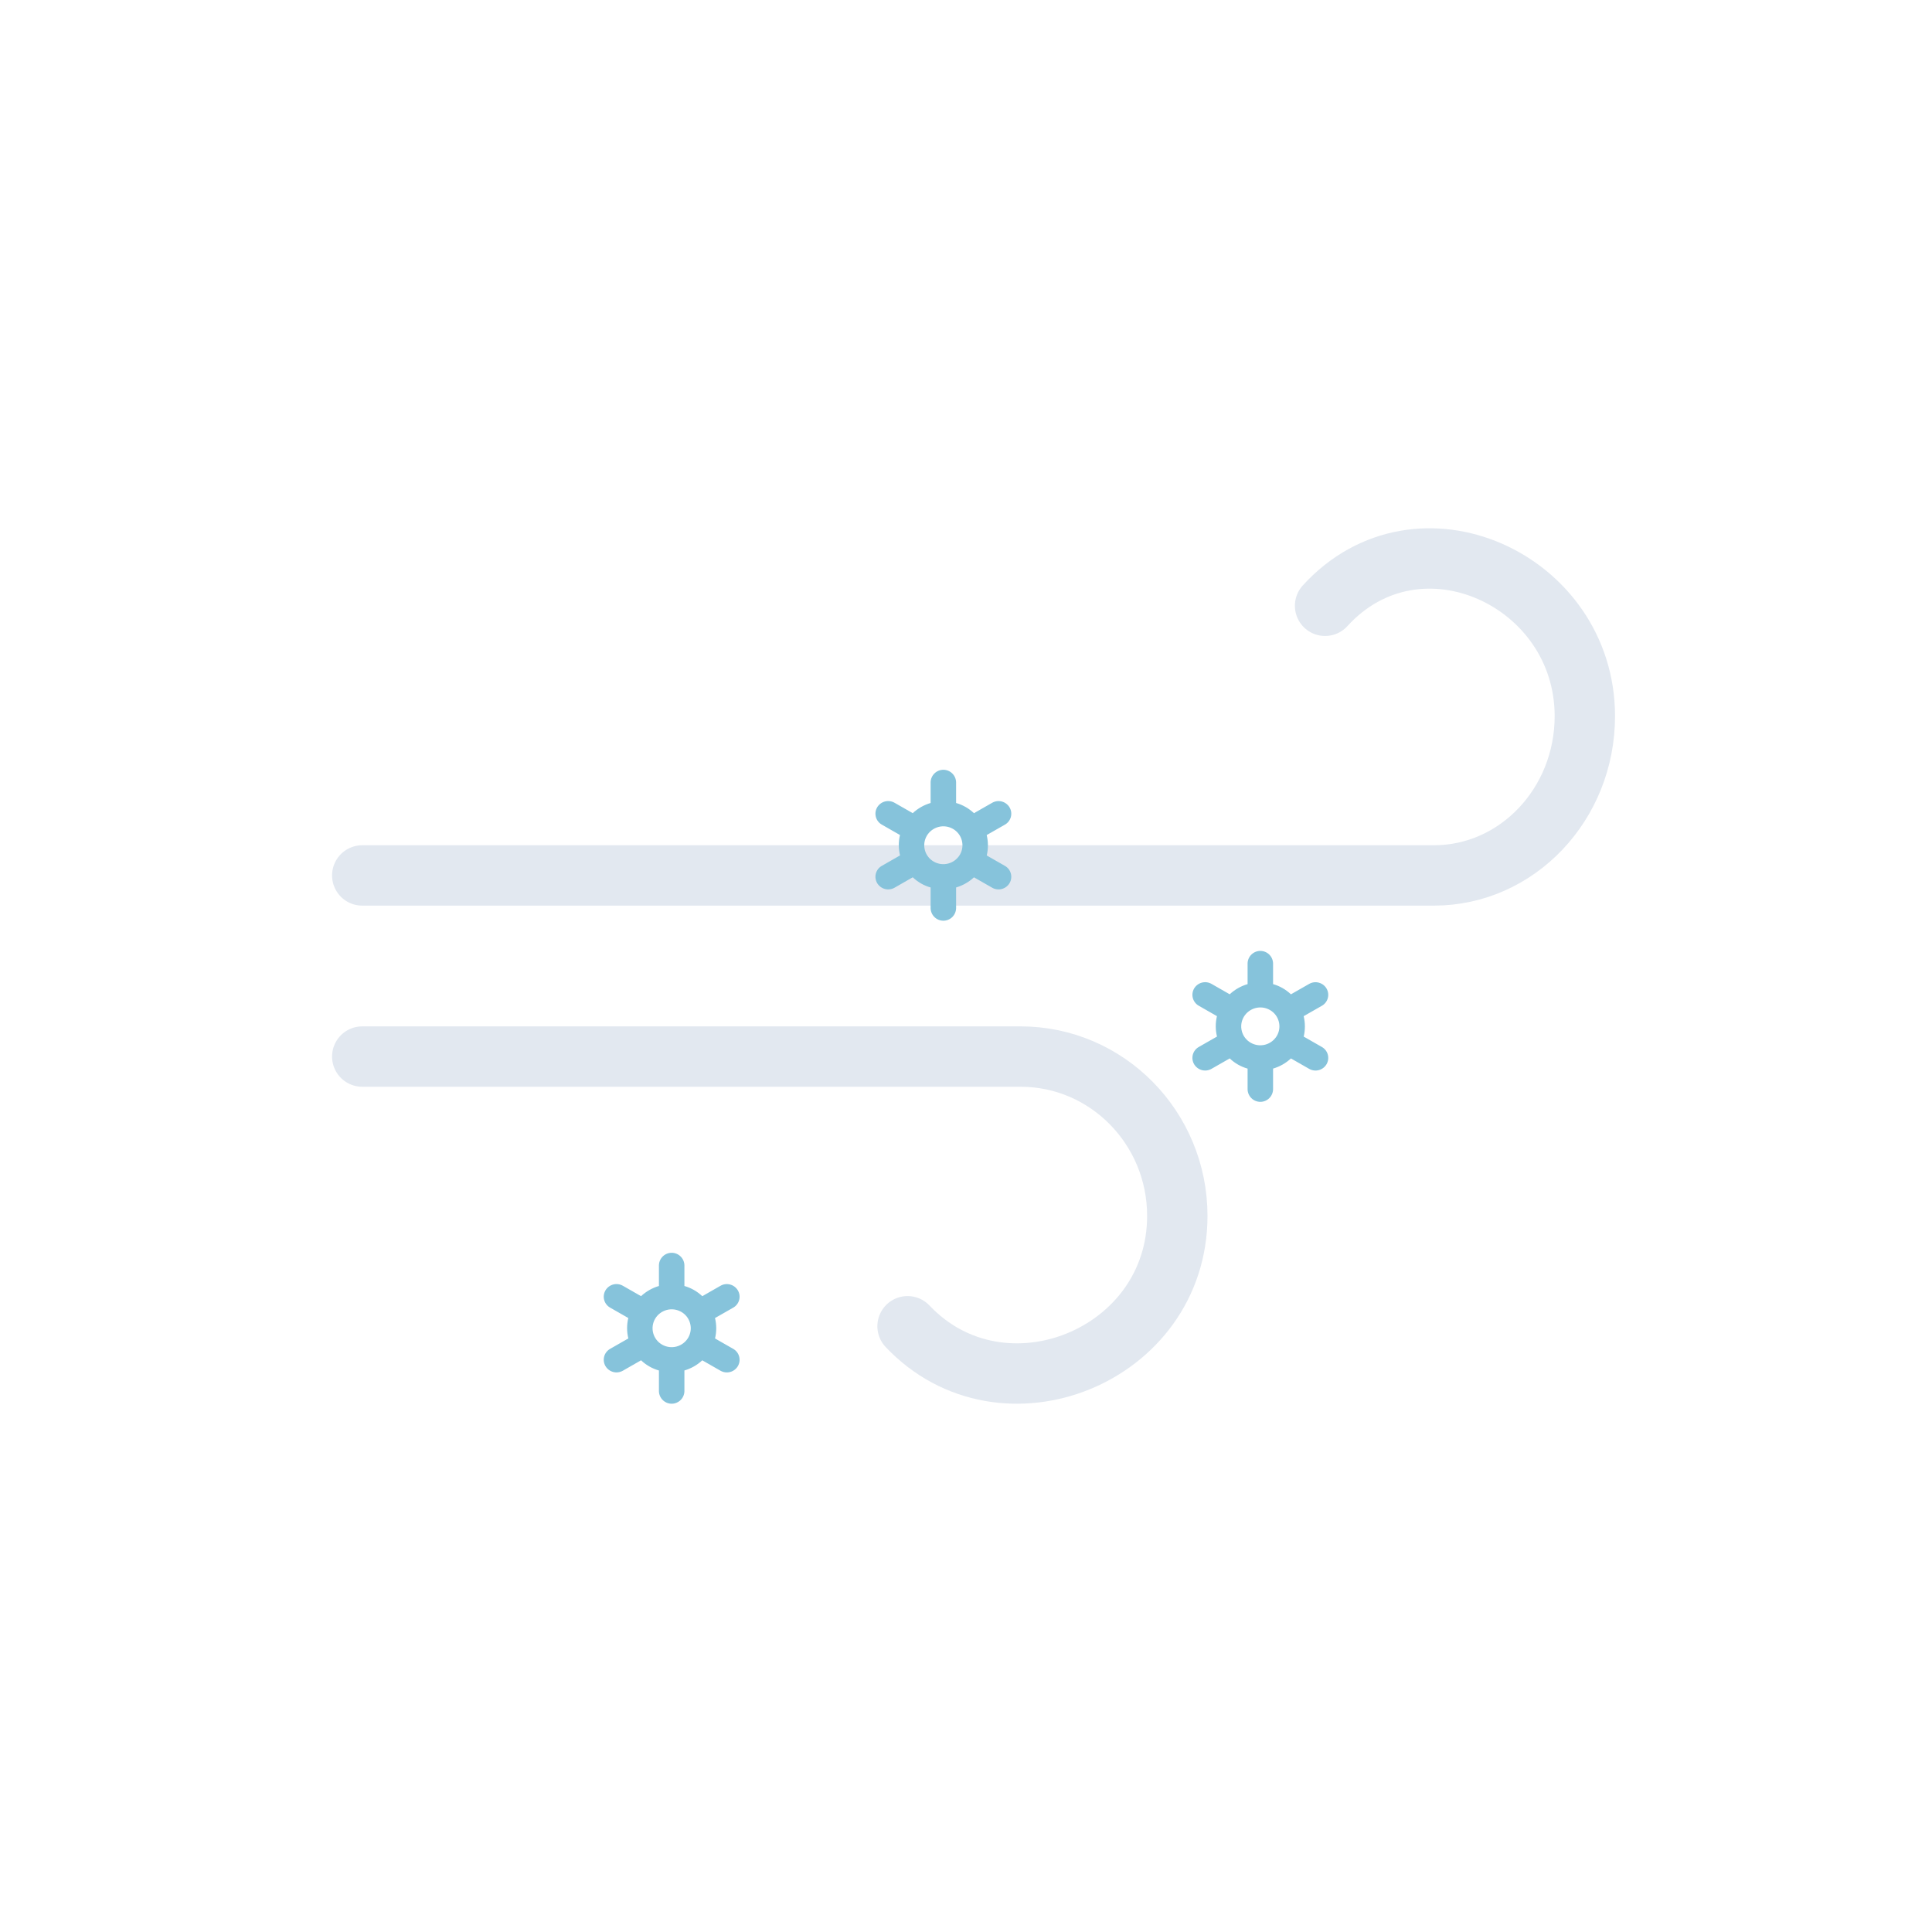
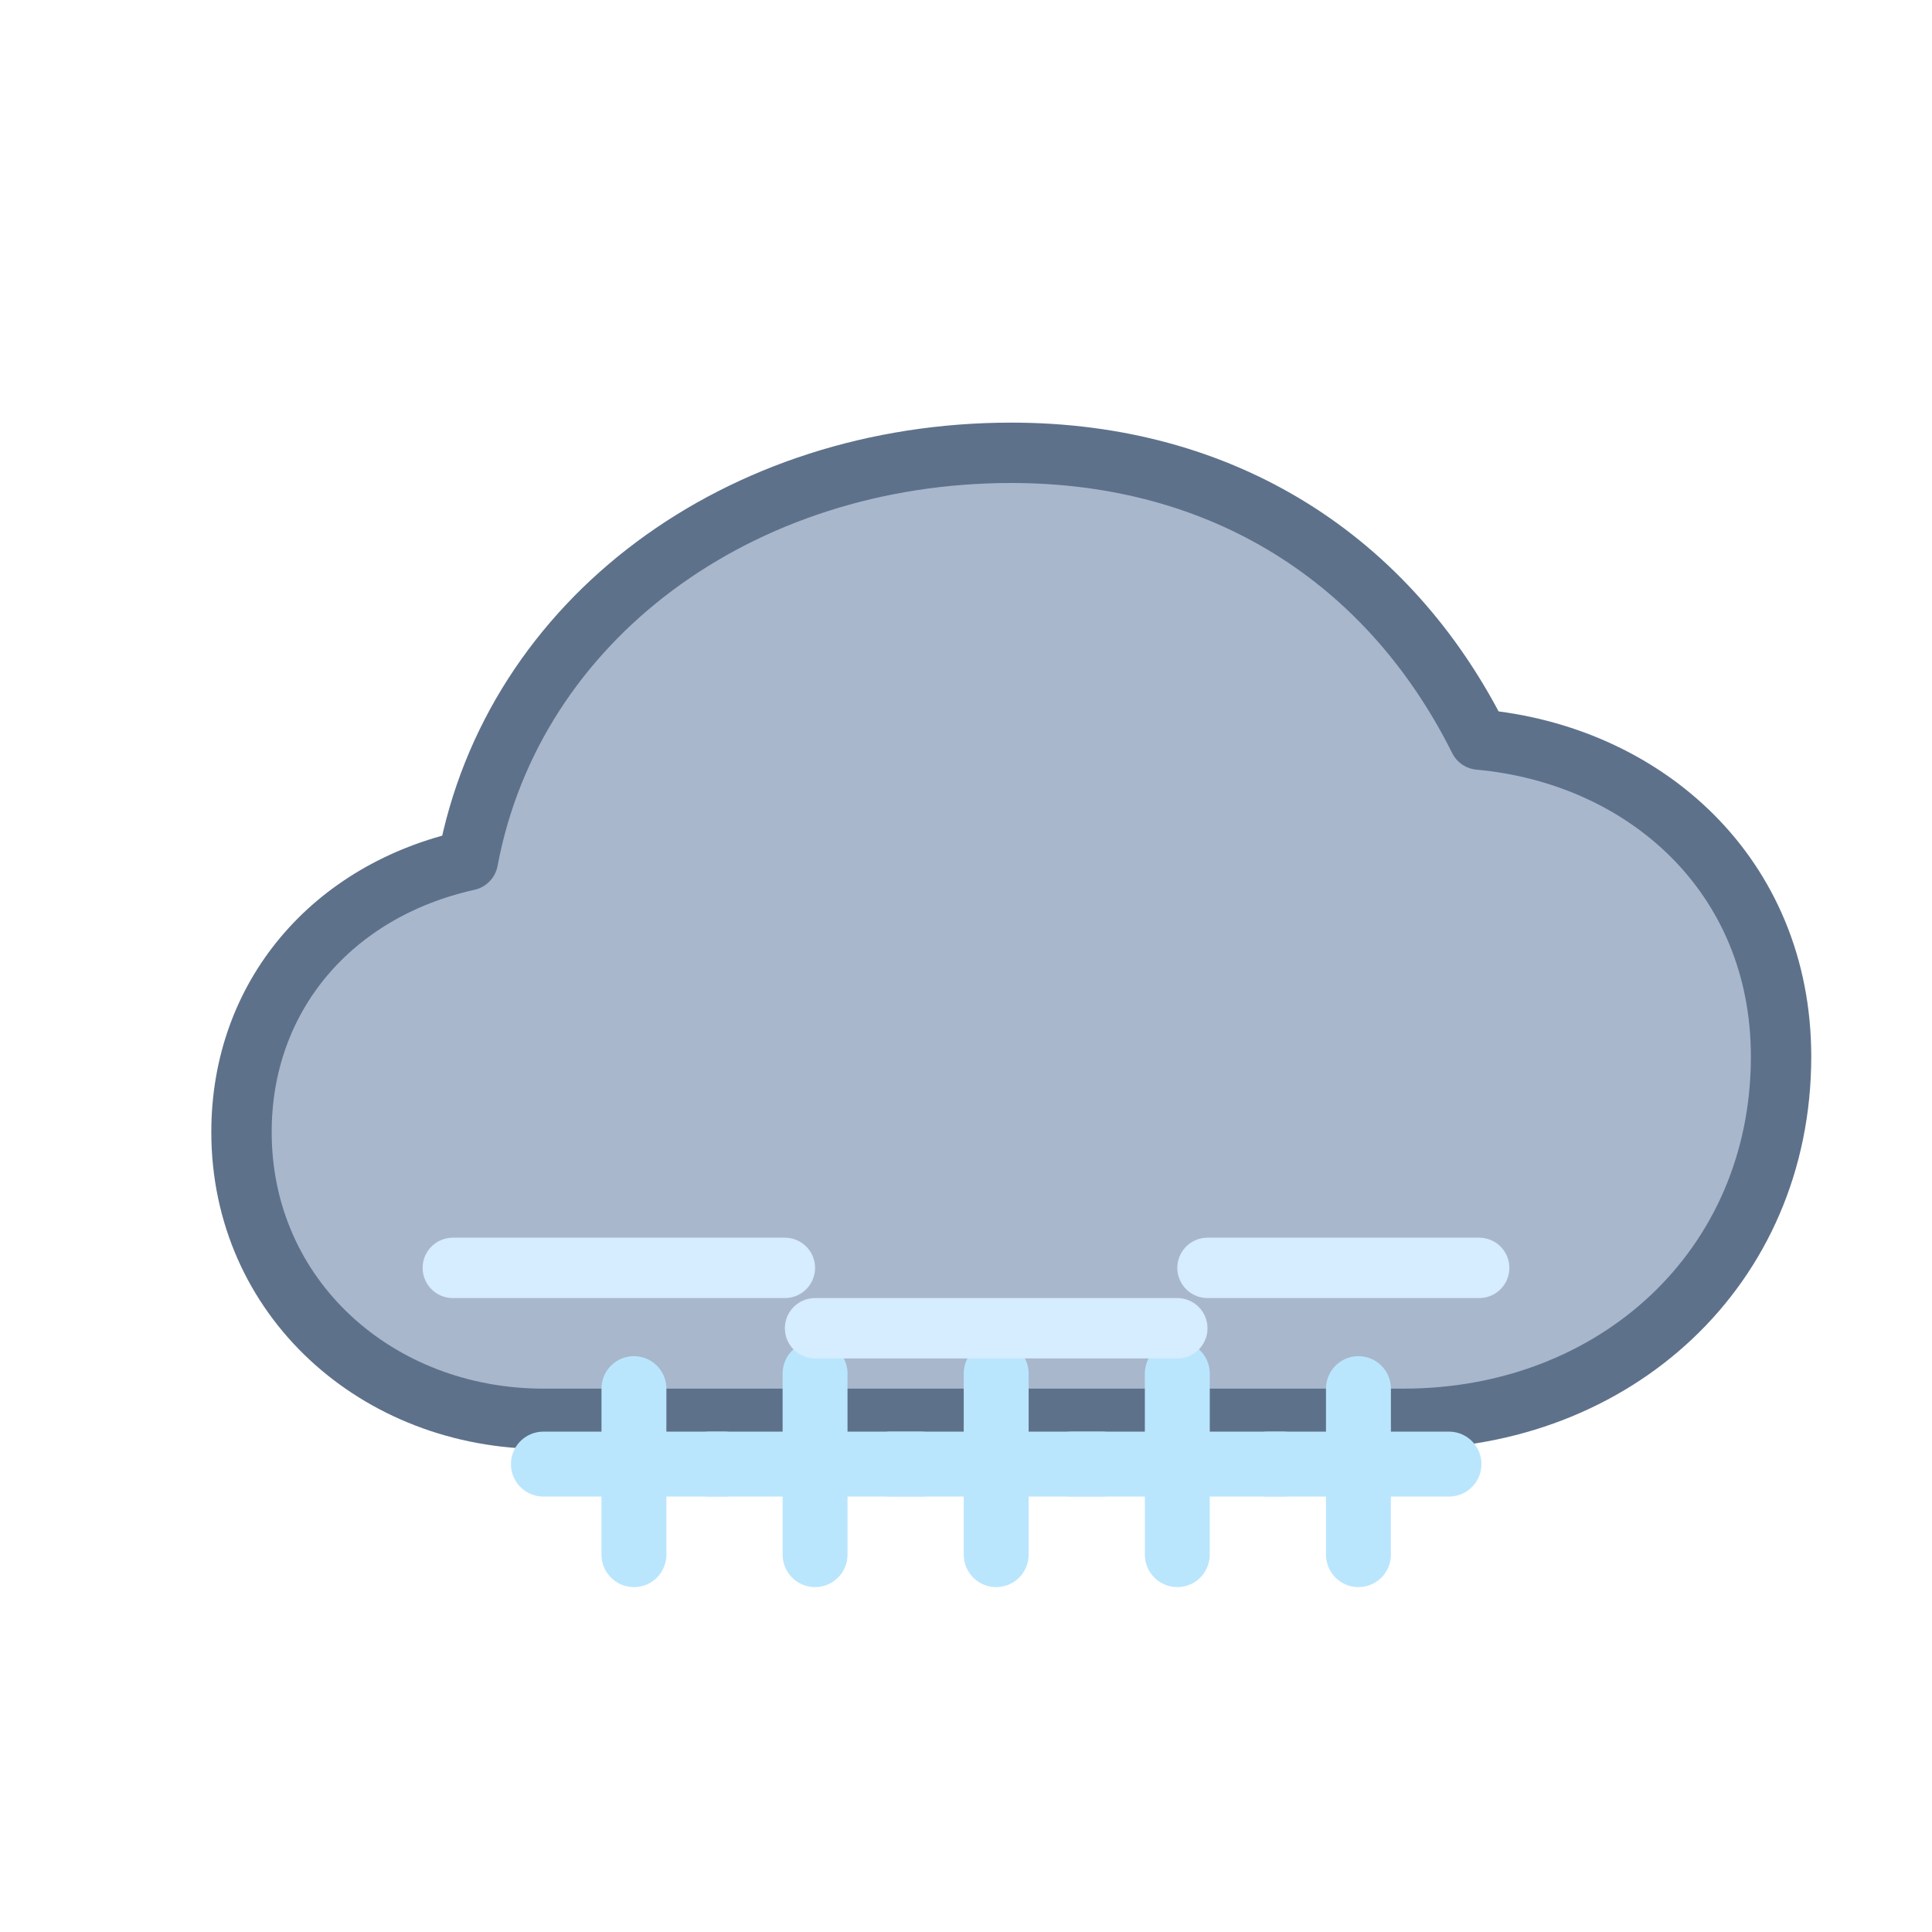
<svg xmlns="http://www.w3.org/2000/svg" viewBox="0 0 128 128" fill="none">
-   <g id="wind-snow">
-     <g id="Wind">
-       <path id="Wind Line 1" d="M87.79 40.135C93.976 33.347 105 38.405 105 47.446C105 53.275 100.522 58 95 58H24" stroke="#E2E8F0" stroke-width="4" stroke-miterlimit="10" stroke-linecap="round" />
-       <path id="Wind Line 1_2" d="M60.128 87.868C66.42 94.519 78 89.872 78 80.556C78 74.726 73.35 70 67.615 70C61.88 70 24 70 24 70" stroke="#E2E8F0" stroke-width="4" stroke-miterlimit="10" stroke-linecap="round" />
-     </g>
-     <g id="Snowflakes">
-       <path id="Snowflake 1" d="M66.578 49.366L65.374 48.678C65.479 48.233 65.479 47.769 65.371 47.324L66.578 46.635C66.674 46.581 66.758 46.508 66.825 46.421C66.893 46.334 66.942 46.235 66.971 46.128C67 46.022 67.007 45.911 66.993 45.802C66.978 45.693 66.942 45.588 66.887 45.493C66.773 45.3 66.589 45.16 66.373 45.102C66.157 45.045 65.928 45.075 65.734 45.187L64.528 45.876C64.193 45.559 63.787 45.326 63.344 45.2V43.82C63.337 43.6 63.245 43.392 63.087 43.239C62.93 43.086 62.719 43 62.5 43C62.281 43 62.07 43.086 61.912 43.239C61.755 43.392 61.663 43.6 61.656 43.82V45.2C61.214 45.329 60.808 45.56 60.471 45.874L59.266 45.185C59.072 45.074 58.843 45.044 58.627 45.101C58.411 45.158 58.227 45.299 58.113 45.491C58.058 45.586 58.022 45.692 58.007 45.801C57.993 45.91 58 46.021 58.029 46.127C58.057 46.233 58.107 46.333 58.175 46.42C58.242 46.507 58.326 46.579 58.422 46.633L59.626 47.322C59.52 47.767 59.521 48.23 59.629 48.675L58.422 49.365C58.326 49.419 58.242 49.491 58.175 49.578C58.107 49.665 58.057 49.764 58.029 49.871C58 49.977 57.993 50.088 58.007 50.197C58.022 50.306 58.058 50.411 58.113 50.507C58.227 50.699 58.411 50.839 58.627 50.897C58.843 50.954 59.072 50.924 59.266 50.813L60.472 50.123C60.806 50.441 61.213 50.673 61.656 50.798V52.18C61.663 52.4 61.755 52.608 61.913 52.761C62.07 52.914 62.281 53 62.5 53C62.719 53 62.93 52.914 63.088 52.761C63.245 52.608 63.337 52.4 63.344 52.18V50.797C63.785 50.668 64.191 50.438 64.528 50.124L65.734 50.814C65.928 50.925 66.157 50.955 66.373 50.898C66.589 50.84 66.773 50.7 66.887 50.508C66.942 50.413 66.978 50.308 66.993 50.198C67.007 50.089 67 49.978 66.971 49.872C66.942 49.766 66.893 49.666 66.825 49.579C66.758 49.492 66.674 49.42 66.578 49.366ZM61.866 49.086C61.723 49.005 61.597 48.896 61.496 48.766C61.394 48.635 61.32 48.486 61.277 48.327C61.234 48.167 61.223 48.001 61.244 47.837C61.266 47.673 61.32 47.515 61.403 47.372C61.574 47.084 61.85 46.874 62.174 46.788C62.497 46.702 62.841 46.747 63.132 46.913C63.276 46.994 63.402 47.103 63.503 47.233C63.604 47.364 63.678 47.513 63.721 47.672C63.764 47.832 63.776 47.998 63.754 48.162C63.733 48.326 63.679 48.484 63.596 48.626C63.425 48.915 63.148 49.125 62.825 49.211C62.501 49.297 62.157 49.252 61.866 49.086Z" fill="#86C3DB" transform="translate(0, 8)" />
-       <path id="Snowflake 2" d="M87.578 69.366L86.374 68.677C86.479 68.233 86.479 67.769 86.371 67.324L87.578 66.635C87.674 66.581 87.758 66.508 87.825 66.421C87.893 66.334 87.942 66.235 87.971 66.128C88 66.022 88.007 65.911 87.993 65.802C87.978 65.693 87.942 65.588 87.887 65.493C87.773 65.3 87.589 65.16 87.373 65.103C87.157 65.045 86.928 65.075 86.734 65.187L85.528 65.876C85.193 65.559 84.787 65.326 84.344 65.2V63.82C84.337 63.6 84.245 63.392 84.088 63.239C83.93 63.086 83.719 63 83.5 63C83.281 63 83.07 63.086 82.912 63.239C82.755 63.392 82.663 63.6 82.656 63.82V65.2C82.214 65.329 81.808 65.56 81.471 65.874L80.266 65.185C80.072 65.074 79.843 65.044 79.627 65.101C79.411 65.159 79.227 65.299 79.113 65.491C79.058 65.586 79.022 65.692 79.007 65.801C78.993 65.91 79 66.021 79.029 66.127C79.058 66.233 79.107 66.333 79.175 66.42C79.242 66.507 79.326 66.579 79.422 66.633L80.626 67.322C80.52 67.767 80.521 68.231 80.629 68.675L79.422 69.365C79.326 69.419 79.242 69.491 79.175 69.578C79.107 69.665 79.058 69.764 79.029 69.871C79 69.977 78.993 70.088 79.007 70.197C79.022 70.306 79.058 70.412 79.113 70.507C79.227 70.699 79.411 70.839 79.627 70.897C79.843 70.954 80.072 70.924 80.266 70.813L81.472 70.123C81.806 70.441 82.213 70.673 82.656 70.798V72.18C82.663 72.4 82.755 72.608 82.913 72.761C83.07 72.914 83.281 73 83.5 73C83.719 73 83.93 72.914 84.088 72.761C84.245 72.608 84.337 72.4 84.344 72.18V70.797C84.785 70.668 85.191 70.438 85.528 70.124L86.734 70.814C86.928 70.925 87.157 70.955 87.373 70.898C87.589 70.841 87.773 70.701 87.887 70.508C87.942 70.413 87.978 70.308 87.993 70.198C88.007 70.089 88 69.978 87.971 69.872C87.942 69.766 87.893 69.666 87.825 69.579C87.758 69.493 87.674 69.42 87.578 69.366ZM82.866 69.086C82.723 69.005 82.597 68.896 82.496 68.766C82.394 68.635 82.32 68.486 82.277 68.327C82.234 68.167 82.223 68.001 82.244 67.837C82.266 67.673 82.32 67.515 82.403 67.372C82.573 67.084 82.85 66.874 83.174 66.788C83.497 66.702 83.841 66.747 84.132 66.913C84.276 66.994 84.402 67.103 84.503 67.233C84.604 67.364 84.678 67.513 84.721 67.672C84.764 67.832 84.776 67.998 84.754 68.162C84.733 68.326 84.679 68.484 84.596 68.626C84.425 68.915 84.148 69.125 83.825 69.211C83.501 69.297 83.157 69.252 82.866 69.086Z" fill="#86C3DB" transform="translate(0, 0)" />
-       <path id="Snowflake 3" d="M48.578 81.366L47.373 80.677C47.479 80.233 47.479 79.769 47.371 79.324L48.578 78.635C48.674 78.581 48.758 78.508 48.825 78.421C48.893 78.334 48.942 78.235 48.971 78.128C49 78.022 49.007 77.911 48.993 77.802C48.978 77.693 48.942 77.588 48.887 77.493C48.773 77.3 48.589 77.16 48.373 77.103C48.157 77.045 47.928 77.075 47.734 77.187L46.528 77.876C46.193 77.559 45.787 77.326 45.344 77.2V75.82C45.337 75.6 45.245 75.392 45.087 75.239C44.93 75.086 44.719 75 44.5 75C44.281 75 44.07 75.086 43.912 75.239C43.755 75.392 43.663 75.6 43.656 75.82V77.2C43.214 77.329 42.808 77.56 42.471 77.874L41.266 77.185C41.072 77.074 40.843 77.044 40.627 77.101C40.411 77.159 40.227 77.299 40.113 77.491C40.058 77.586 40.022 77.692 40.007 77.801C39.993 77.91 40 78.021 40.029 78.127C40.057 78.233 40.107 78.333 40.175 78.42C40.242 78.507 40.326 78.579 40.422 78.633L41.626 79.322C41.52 79.767 41.521 80.231 41.629 80.675L40.422 81.365C40.326 81.419 40.242 81.491 40.175 81.578C40.107 81.665 40.057 81.764 40.029 81.871C40 81.977 39.993 82.088 40.007 82.197C40.022 82.306 40.058 82.412 40.113 82.507C40.227 82.699 40.411 82.839 40.627 82.897C40.843 82.954 41.072 82.924 41.266 82.813L42.472 82.123C42.806 82.441 43.213 82.673 43.656 82.798V84.18C43.663 84.4 43.755 84.608 43.913 84.761C44.07 84.914 44.281 85 44.5 85C44.719 85 44.93 84.914 45.088 84.761C45.245 84.608 45.337 84.4 45.344 84.18V82.797C45.785 82.668 46.191 82.438 46.528 82.124L47.734 82.814C47.928 82.925 48.157 82.955 48.373 82.898C48.589 82.841 48.773 82.701 48.887 82.508C48.942 82.413 48.978 82.308 48.993 82.198C49.007 82.089 49 81.978 48.971 81.872C48.942 81.766 48.893 81.666 48.825 81.579C48.758 81.493 48.674 81.42 48.578 81.366ZM43.866 81.086C43.723 81.005 43.597 80.896 43.496 80.766C43.394 80.635 43.32 80.486 43.277 80.327C43.234 80.167 43.223 80.001 43.244 79.837C43.266 79.673 43.32 79.515 43.403 79.372C43.574 79.084 43.85 78.874 44.174 78.788C44.497 78.702 44.841 78.747 45.132 78.913C45.276 78.994 45.402 79.103 45.503 79.233C45.604 79.364 45.678 79.513 45.721 79.672C45.764 79.832 45.776 79.998 45.754 80.162C45.733 80.326 45.679 80.484 45.596 80.626C45.425 80.915 45.148 81.125 44.825 81.211C44.501 81.297 44.157 81.252 43.866 81.086Z" fill="#86C3DB" transform="translate(0, 8)" />
-     </g>
+   <path d="M36 94c-11 0-20-8-20-19 0-9 6-16 15-18 3-16 18-27 36-27 14 0 25 7 31 19 11 1 20 9 20 21 0 14-11 24-25 24H36z" fill="#A8B7CC" stroke="#5E718B" stroke-width="4" stroke-linejoin="round" />
+   <g stroke="#BAE6FD" stroke-width="4.3" stroke-linecap="round">
+     <path d="M42 92v11M36 97h12" />
+     <path d="M54 91v12M47 97h14" />
+     <path d="M66 91v12M59 97h14" />
+     <path d="M78 91v12M71 97h14" />
+     <path d="M90 92v11M84 97h12" />
+   </g>
+   <g fill="none" stroke="#D6ECFF" stroke-width="4" stroke-linecap="round">
+     <path d="M30 84h22" />
+     <path d="M54 88h24" />
+     <path d="M80 84h18" />
  </g>
</svg>
